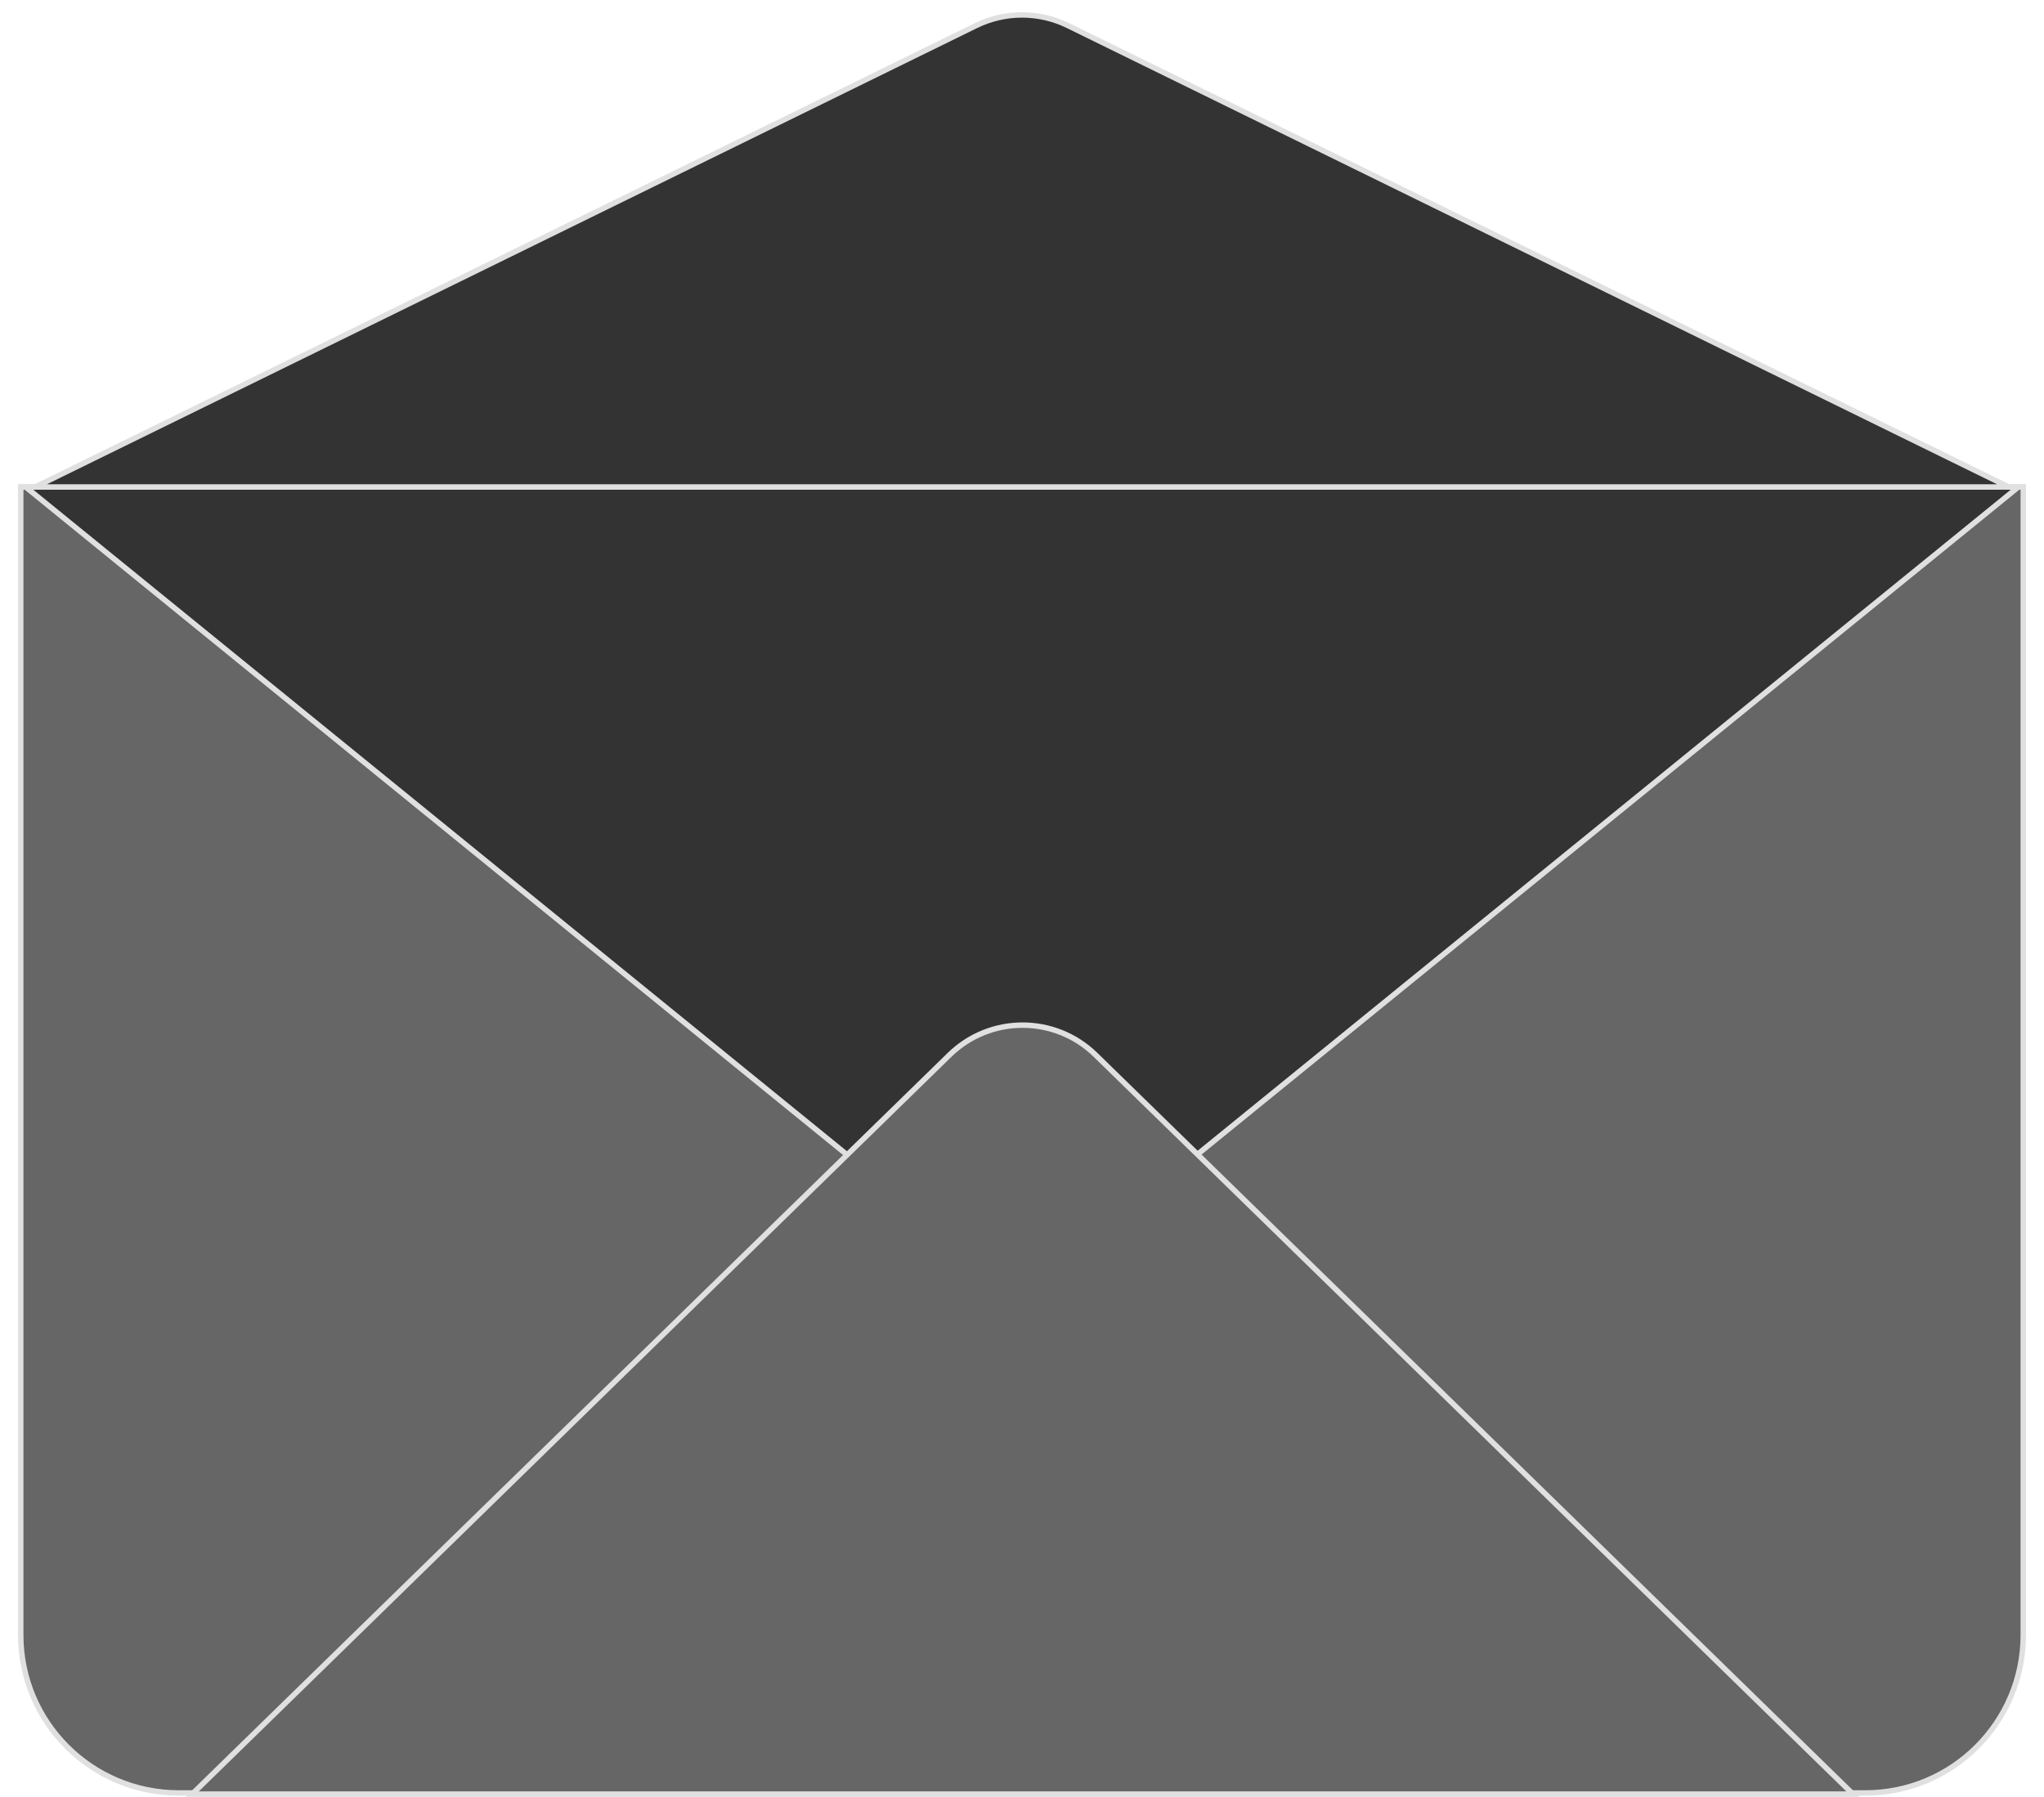
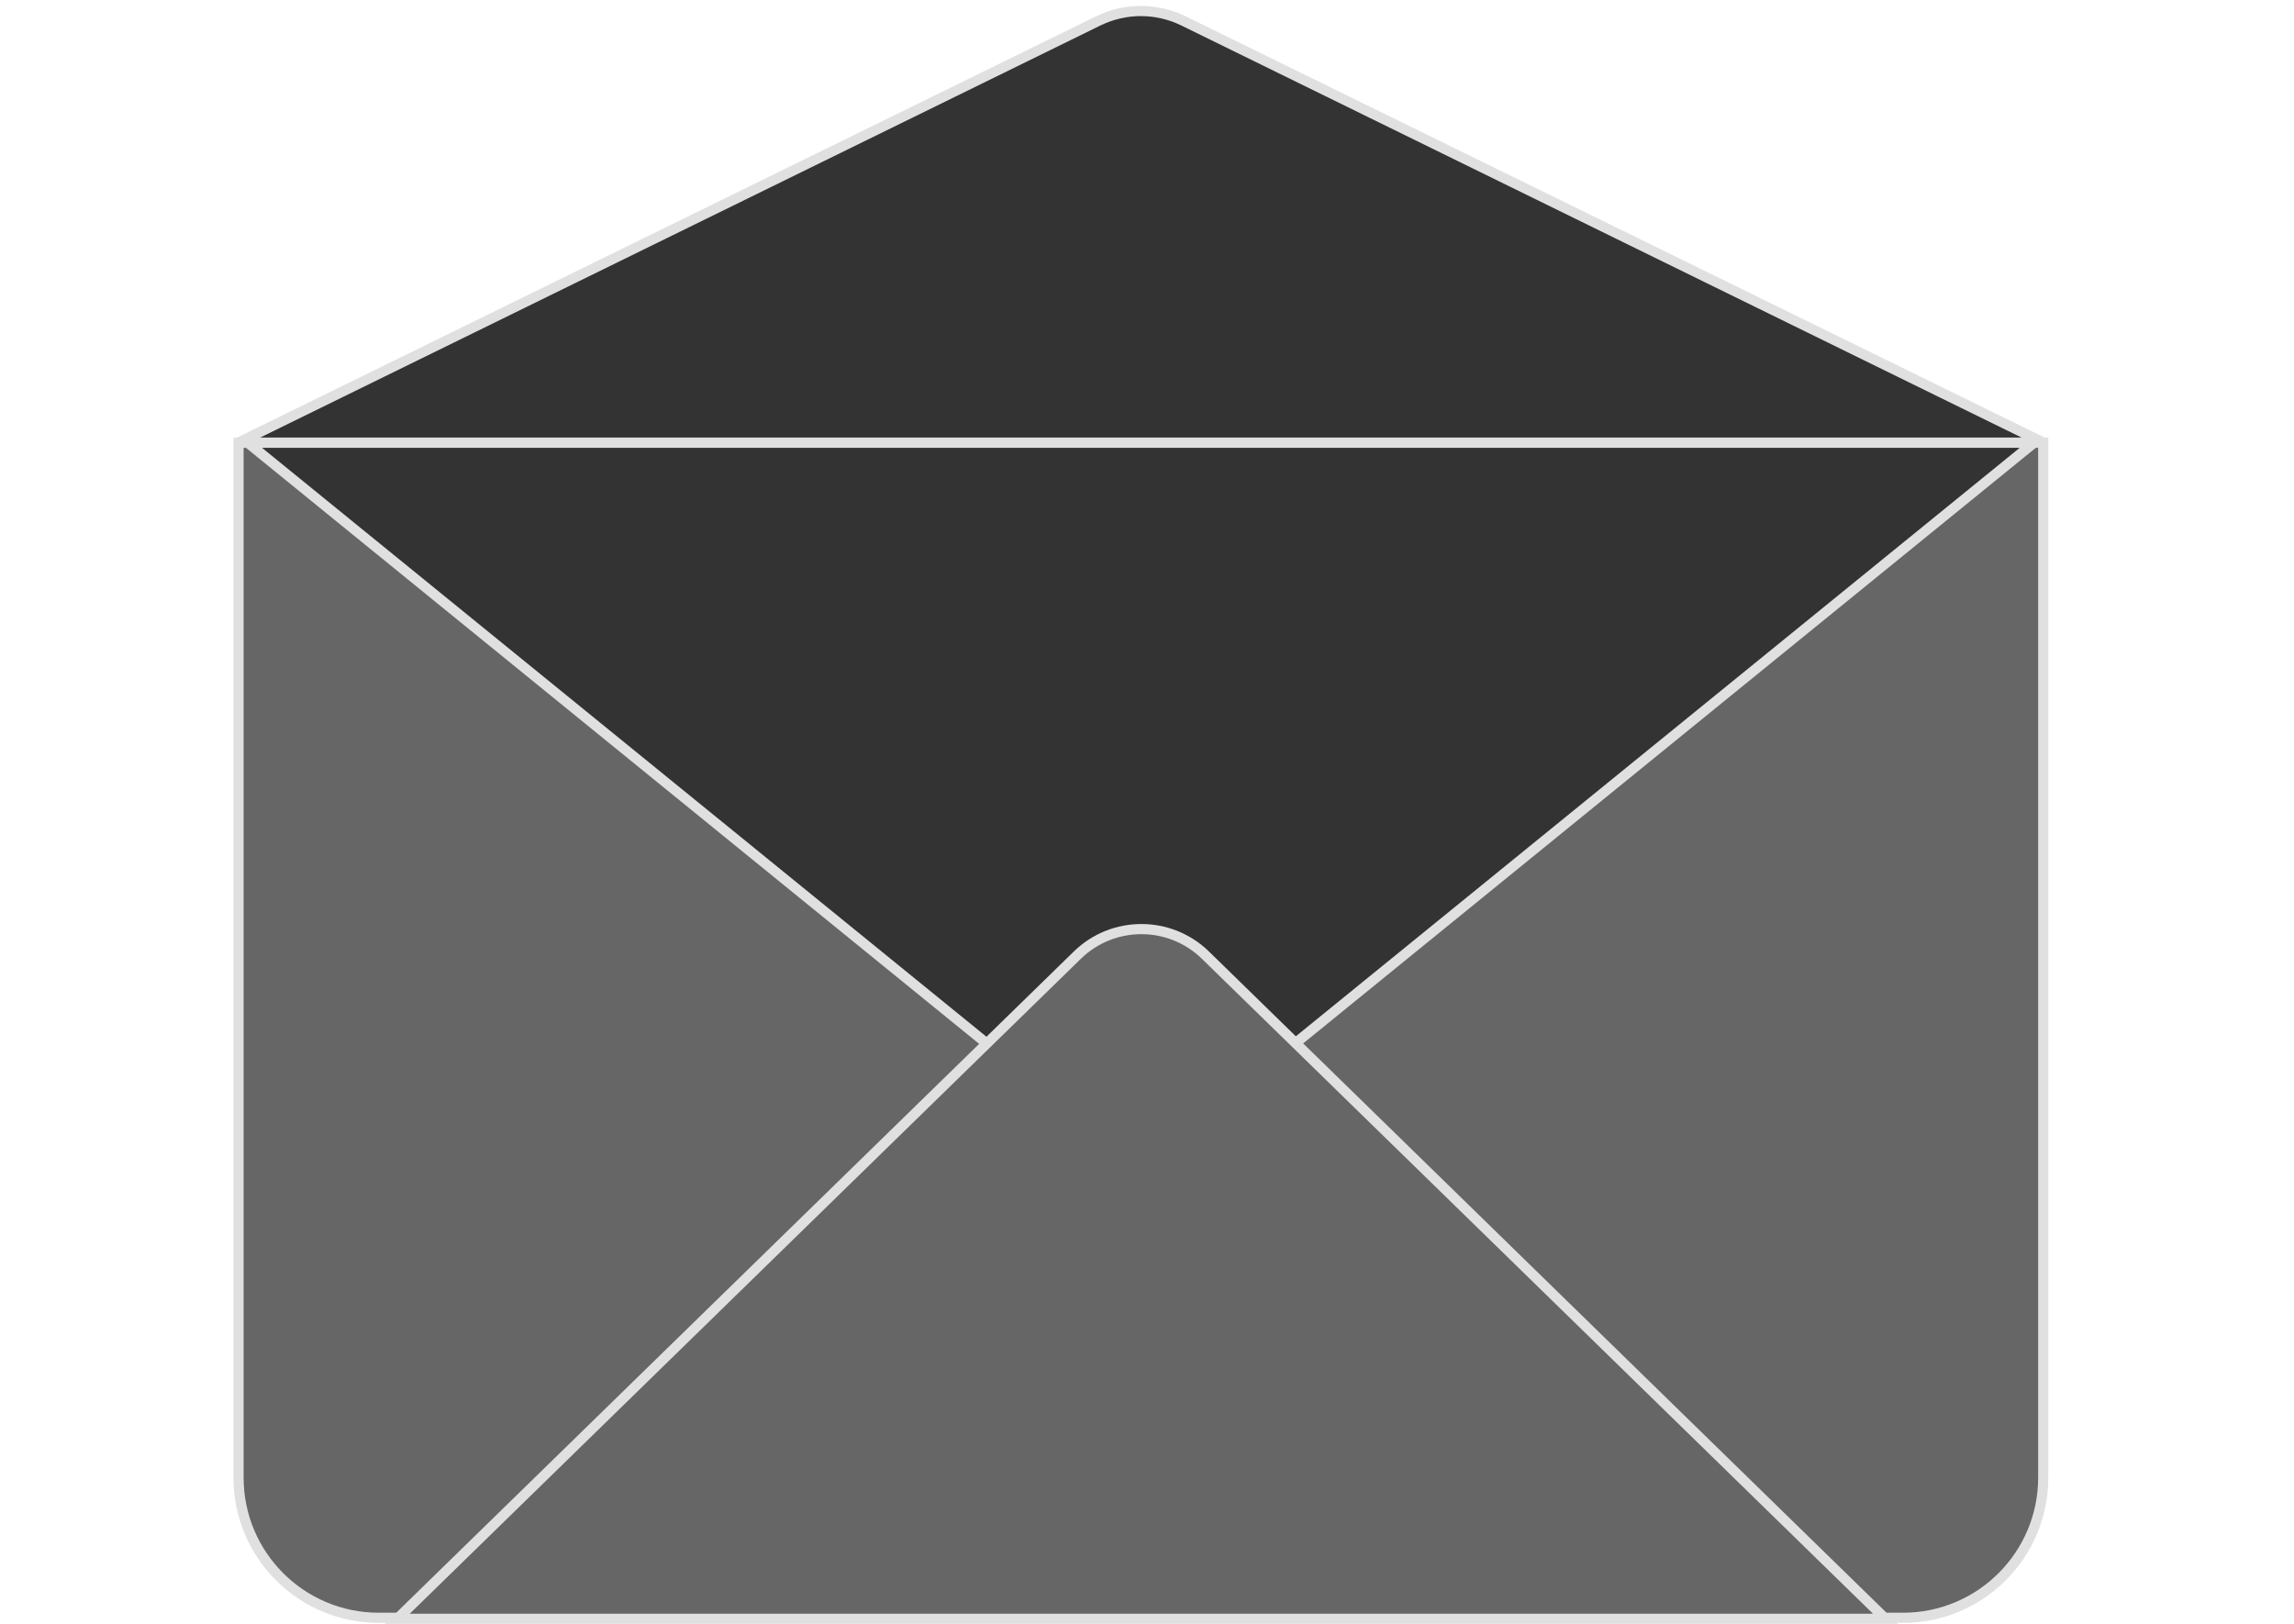
- <svg xmlns="http://www.w3.org/2000/svg" width="91" height="80" viewBox="0 0 91 80" fill="none">
-   <path d="M0.923 21.683H90.077V72.793C90.077 76.678 86.928 79.827 83.043 79.827H7.957C4.072 79.827 0.923 76.678 0.923 72.793V21.683Z" fill="#666666" stroke="#E0E0E0" stroke-width="0.242" />
-   <path d="M42.567 55.362L1.143 21.683H89.857L48.433 55.362C46.724 56.751 44.276 56.751 42.567 55.362Z" fill="#333333" stroke="#E0E0E0" stroke-width="0.242" />
-   <path d="M47.547 1.139L89.434 21.683L1.566 21.683L43.453 1.139C44.744 0.506 46.256 0.506 47.547 1.139Z" fill="#333333" stroke="#E0E0E0" stroke-width="0.242" />
-   <path d="M48.772 46.964L82.496 79.879L8.553 79.879L42.277 46.964C44.084 45.201 46.966 45.201 48.772 46.964Z" fill="#666666" stroke="#E0E0E0" stroke-width="0.242" />
+ <svg xmlns="http://www.w3.org/2000/svg" width="113" height="80" viewBox="0 0 113 80" fill="none">
+   <path d="M11.75 21.811H100.647V72.792C100.647 76.606 97.555 79.698 93.741 79.698H18.656C14.842 79.698 11.75 76.606 11.75 72.792V21.811Z" fill="#666666" stroke="#E0E0E0" stroke-width="0.5" />
+   <path d="M53.347 55.261L12.204 21.811H100.193L59.05 55.261C57.389 56.612 55.008 56.612 53.347 55.261Z" fill="#333333" stroke="#E0E0E0" stroke-width="0.5" />
+   <path d="M100.655 21.804L11.742 21.804L54.098 1.03C55.423 0.381 56.974 0.381 58.299 1.03L100.655 21.804Z" fill="#333333" stroke="#E0E0E0" stroke-width="0.5" />
+   <path d="M59.38 47.056L92.878 79.749L19.568 79.749L53.066 47.056C54.822 45.342 57.624 45.342 59.38 47.056Z" fill="#666666" stroke="#E0E0E0" stroke-width="0.5" />
</svg>
